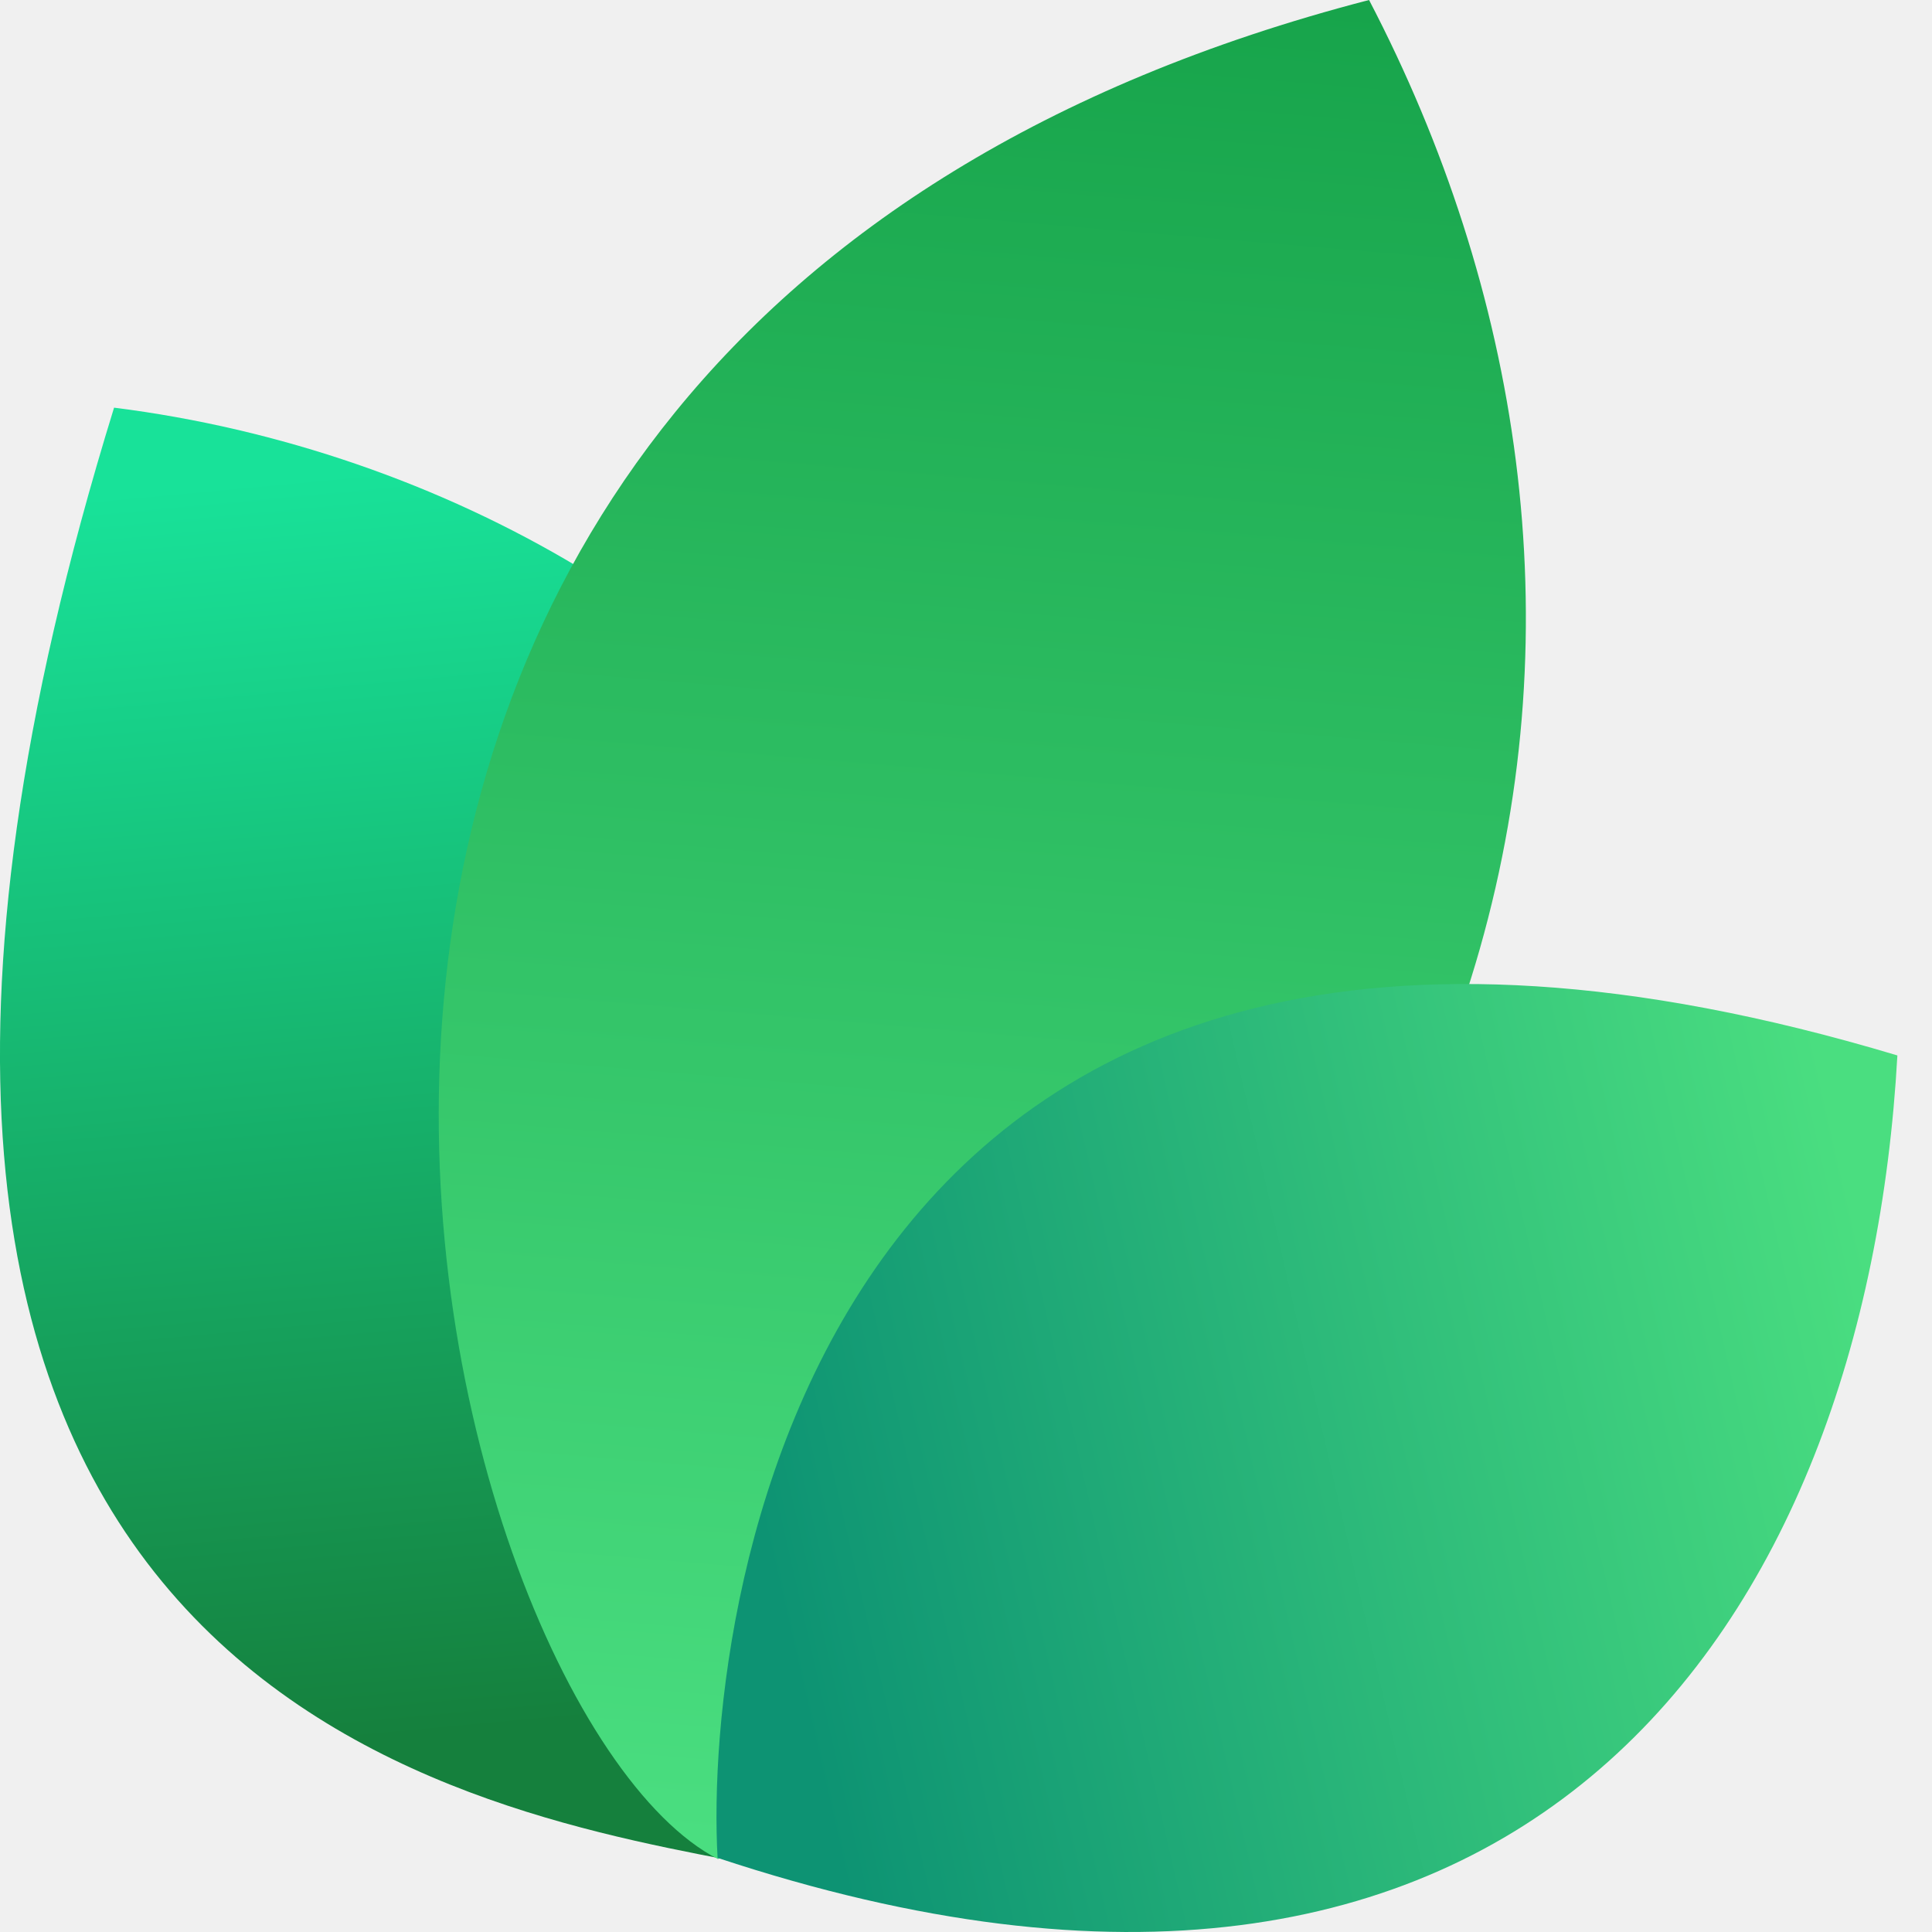
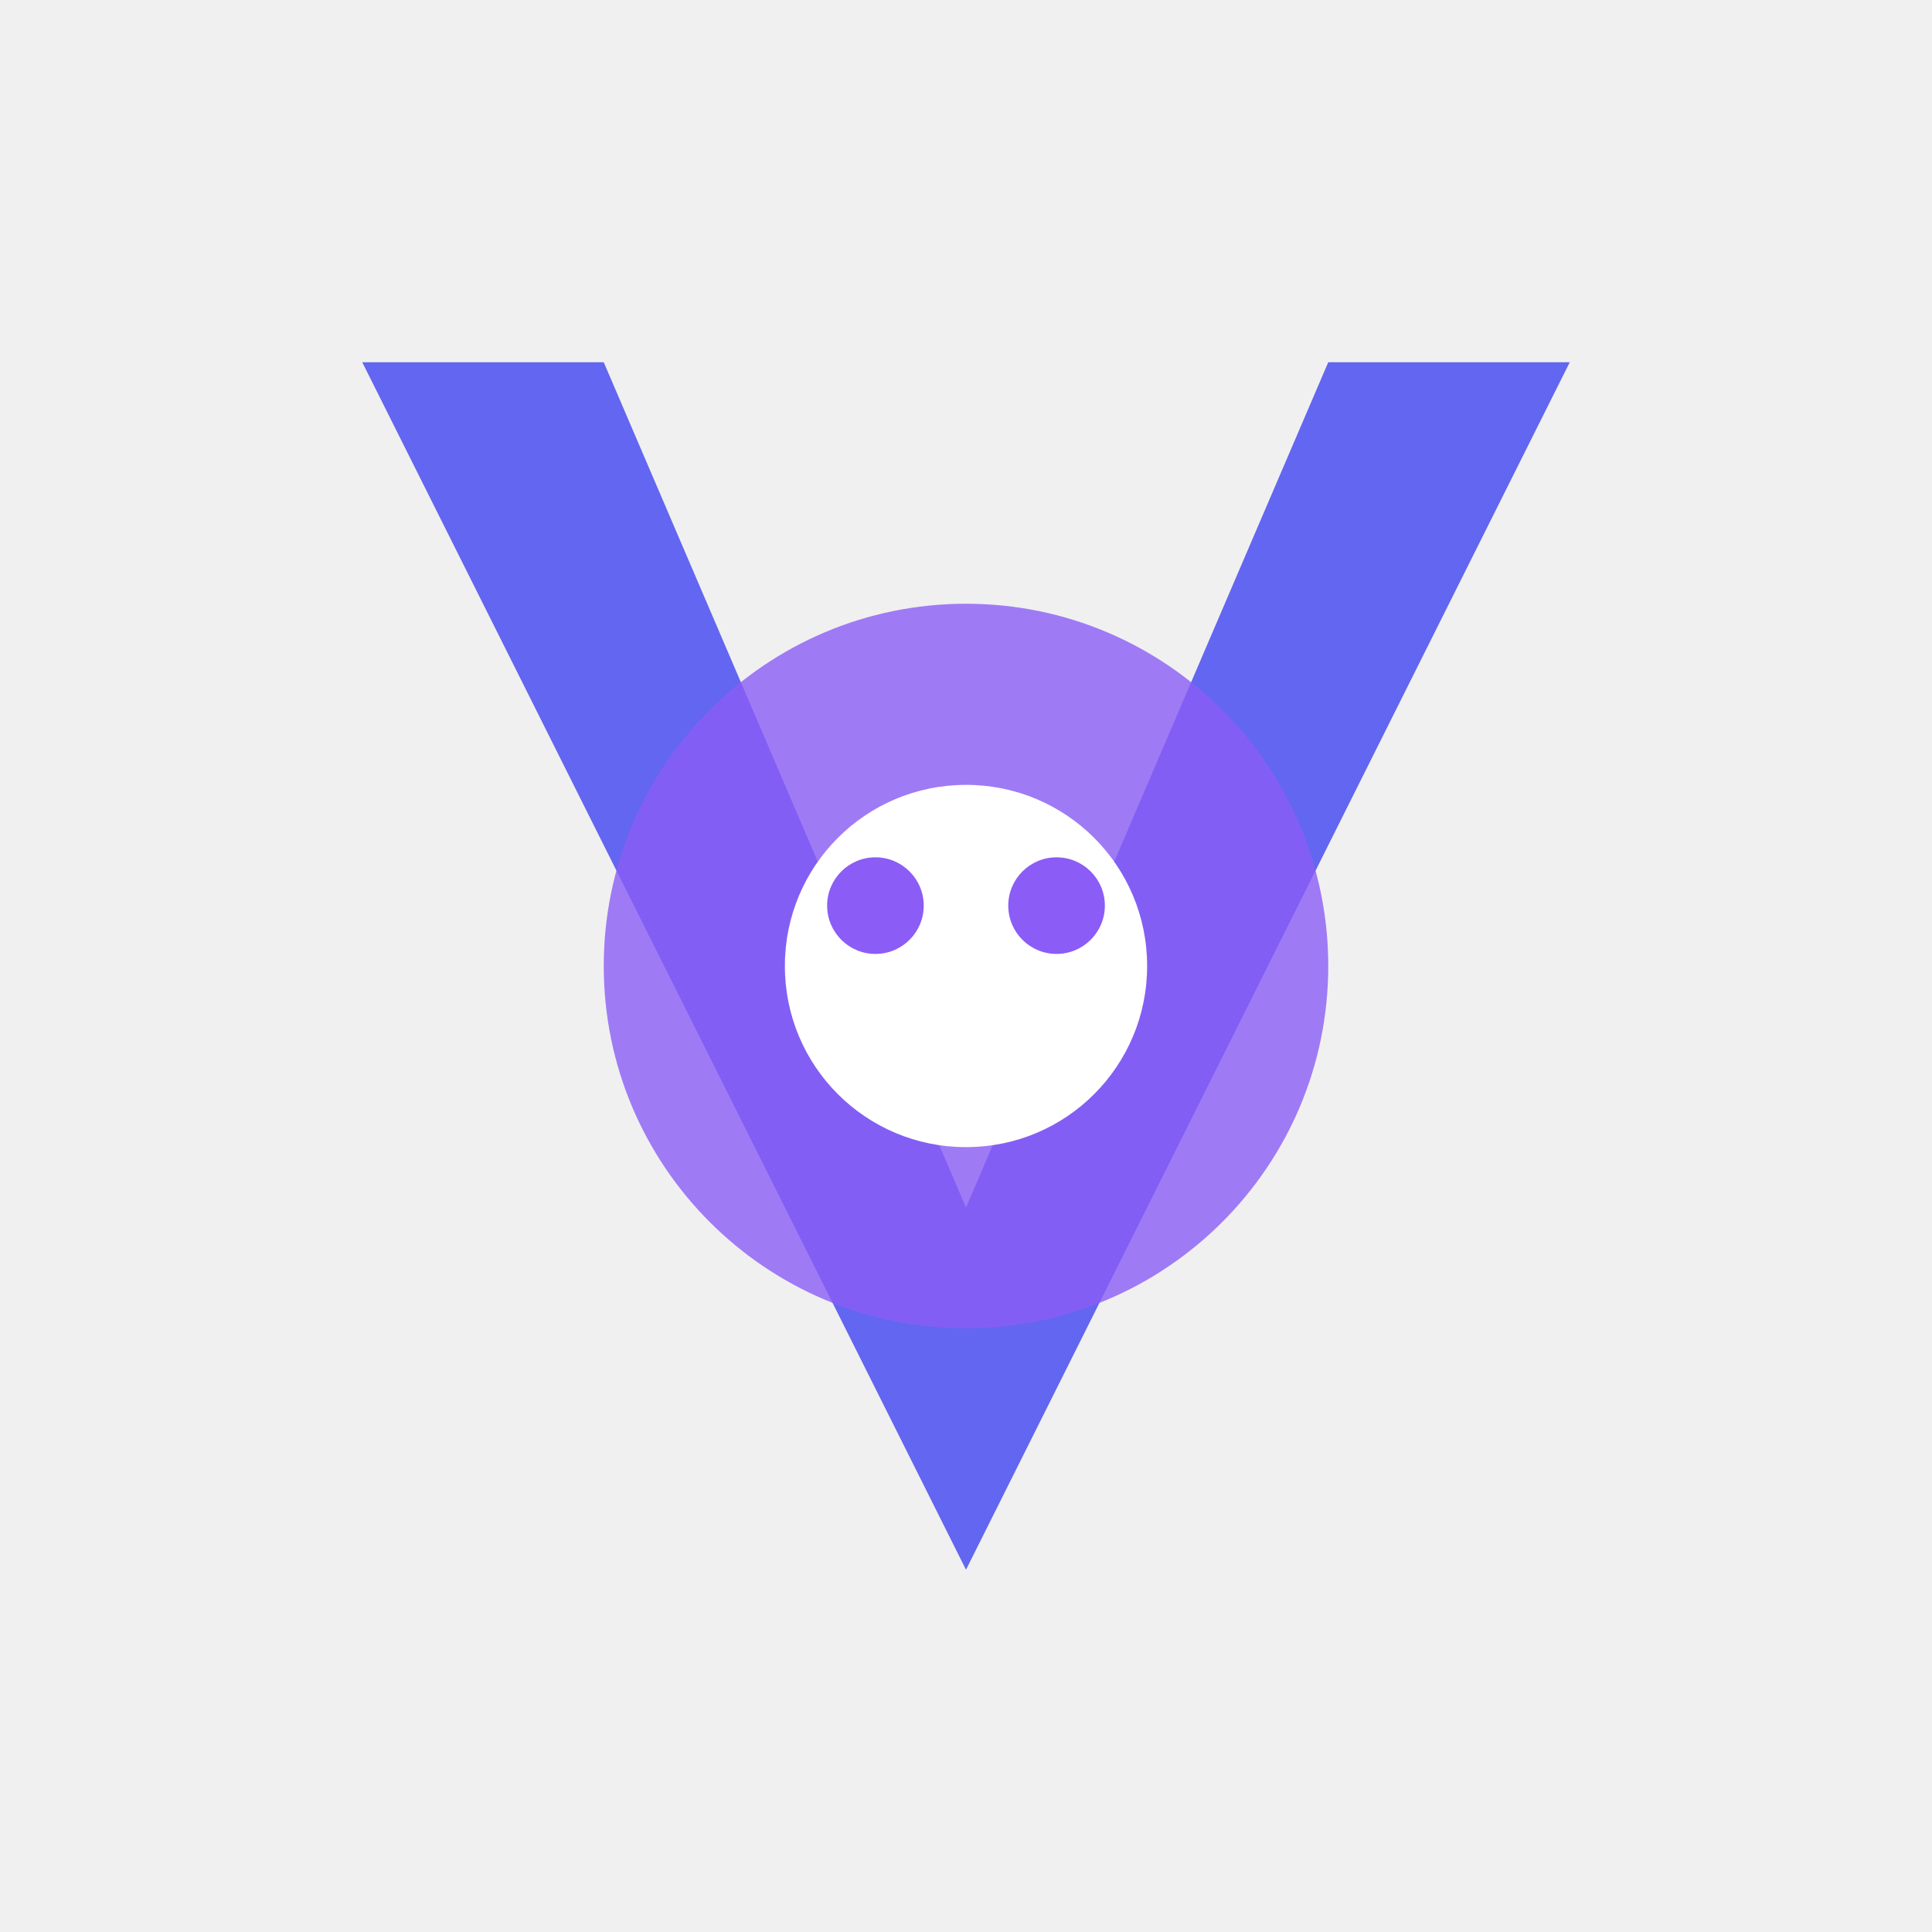
- <svg xmlns="http://www.w3.org/2000/svg" width="24" height="24" viewBox="0 0 24 24" fill="none">
-   <path d="M9.061 23.108C5.268 22.377 -3.391 20.627 1.417 5.064C9.634 6.099 16.973 14.064 9.061 23.108Z" fill="url(#paint0_linear_17557_2021)" />
-   <path d="M8.919 23.094C5.276 21.222 0.784 4.209 17.007 0C20.757 7.193 19.621 16.545 8.919 23.094Z" fill="url(#paint1_linear_17557_2021)" />
-   <path d="M8.914 23.079C8.735 19.882 10.159 9.085 23.57 13.111C23.181 20.123 18.984 26.418 8.914 23.079Z" fill="url(#paint2_linear_17557_2021)" />
-   <defs>
-     <linearGradient id="paint0_linear_17557_2021" x1="3.776" y1="5.916" x2="5.232" y2="21.559" gradientUnits="userSpaceOnUse">
-       <stop stop-color="#18E299" />
-       <stop offset="1" stop-color="#15803D" />
-     </linearGradient>
-     <linearGradient id="paint1_linear_17557_2021" x1="12.171" y1="-0.718" x2="10.19" y2="22.983" gradientUnits="userSpaceOnUse">
-       <stop stop-color="#16A34A" />
-       <stop offset="1" stop-color="#4ADE80" />
-     </linearGradient>
-     <linearGradient id="paint2_linear_17557_2021" x1="23.133" y1="15.353" x2="9.338" y2="18.52" gradientUnits="userSpaceOnUse">
-       <stop stop-color="#4ADE80" />
-       <stop offset="1" stop-color="#0D9373" />
-     </linearGradient>
-   </defs>
+ <svg xmlns="http://www.w3.org/2000/svg" width="32" height="32" viewBox="0 0 32 32" fill="none">
+   <g>
+     <path d="M6 6L16 26L26 6H22L16 20L10 6H6Z" fill="#6366F1" />
+     <circle cx="16" cy="16" r="6" fill="#8B5CF6" opacity="0.8" />
+     <path d="M13 16C13 14.34 14.34 13 16 13C17.66 13 19 14.34 19 16C19 17.66 17.66 19 16 19C14.34 19 13 17.66 13 16Z" fill="white" />
+     <circle cx="14.5" cy="15" r="0.8" fill="#8B5CF6" />
+     <circle cx="17.5" cy="15" r="0.8" fill="#8B5CF6" />
+     <path d="M14.5 17.5C14.5 17.5 15 17.2 16 17.2C17 17.2 17.5 17.5 17.5 17.5" stroke="white" stroke-width="1" stroke-linecap="round" />
+   </g>
</svg>
